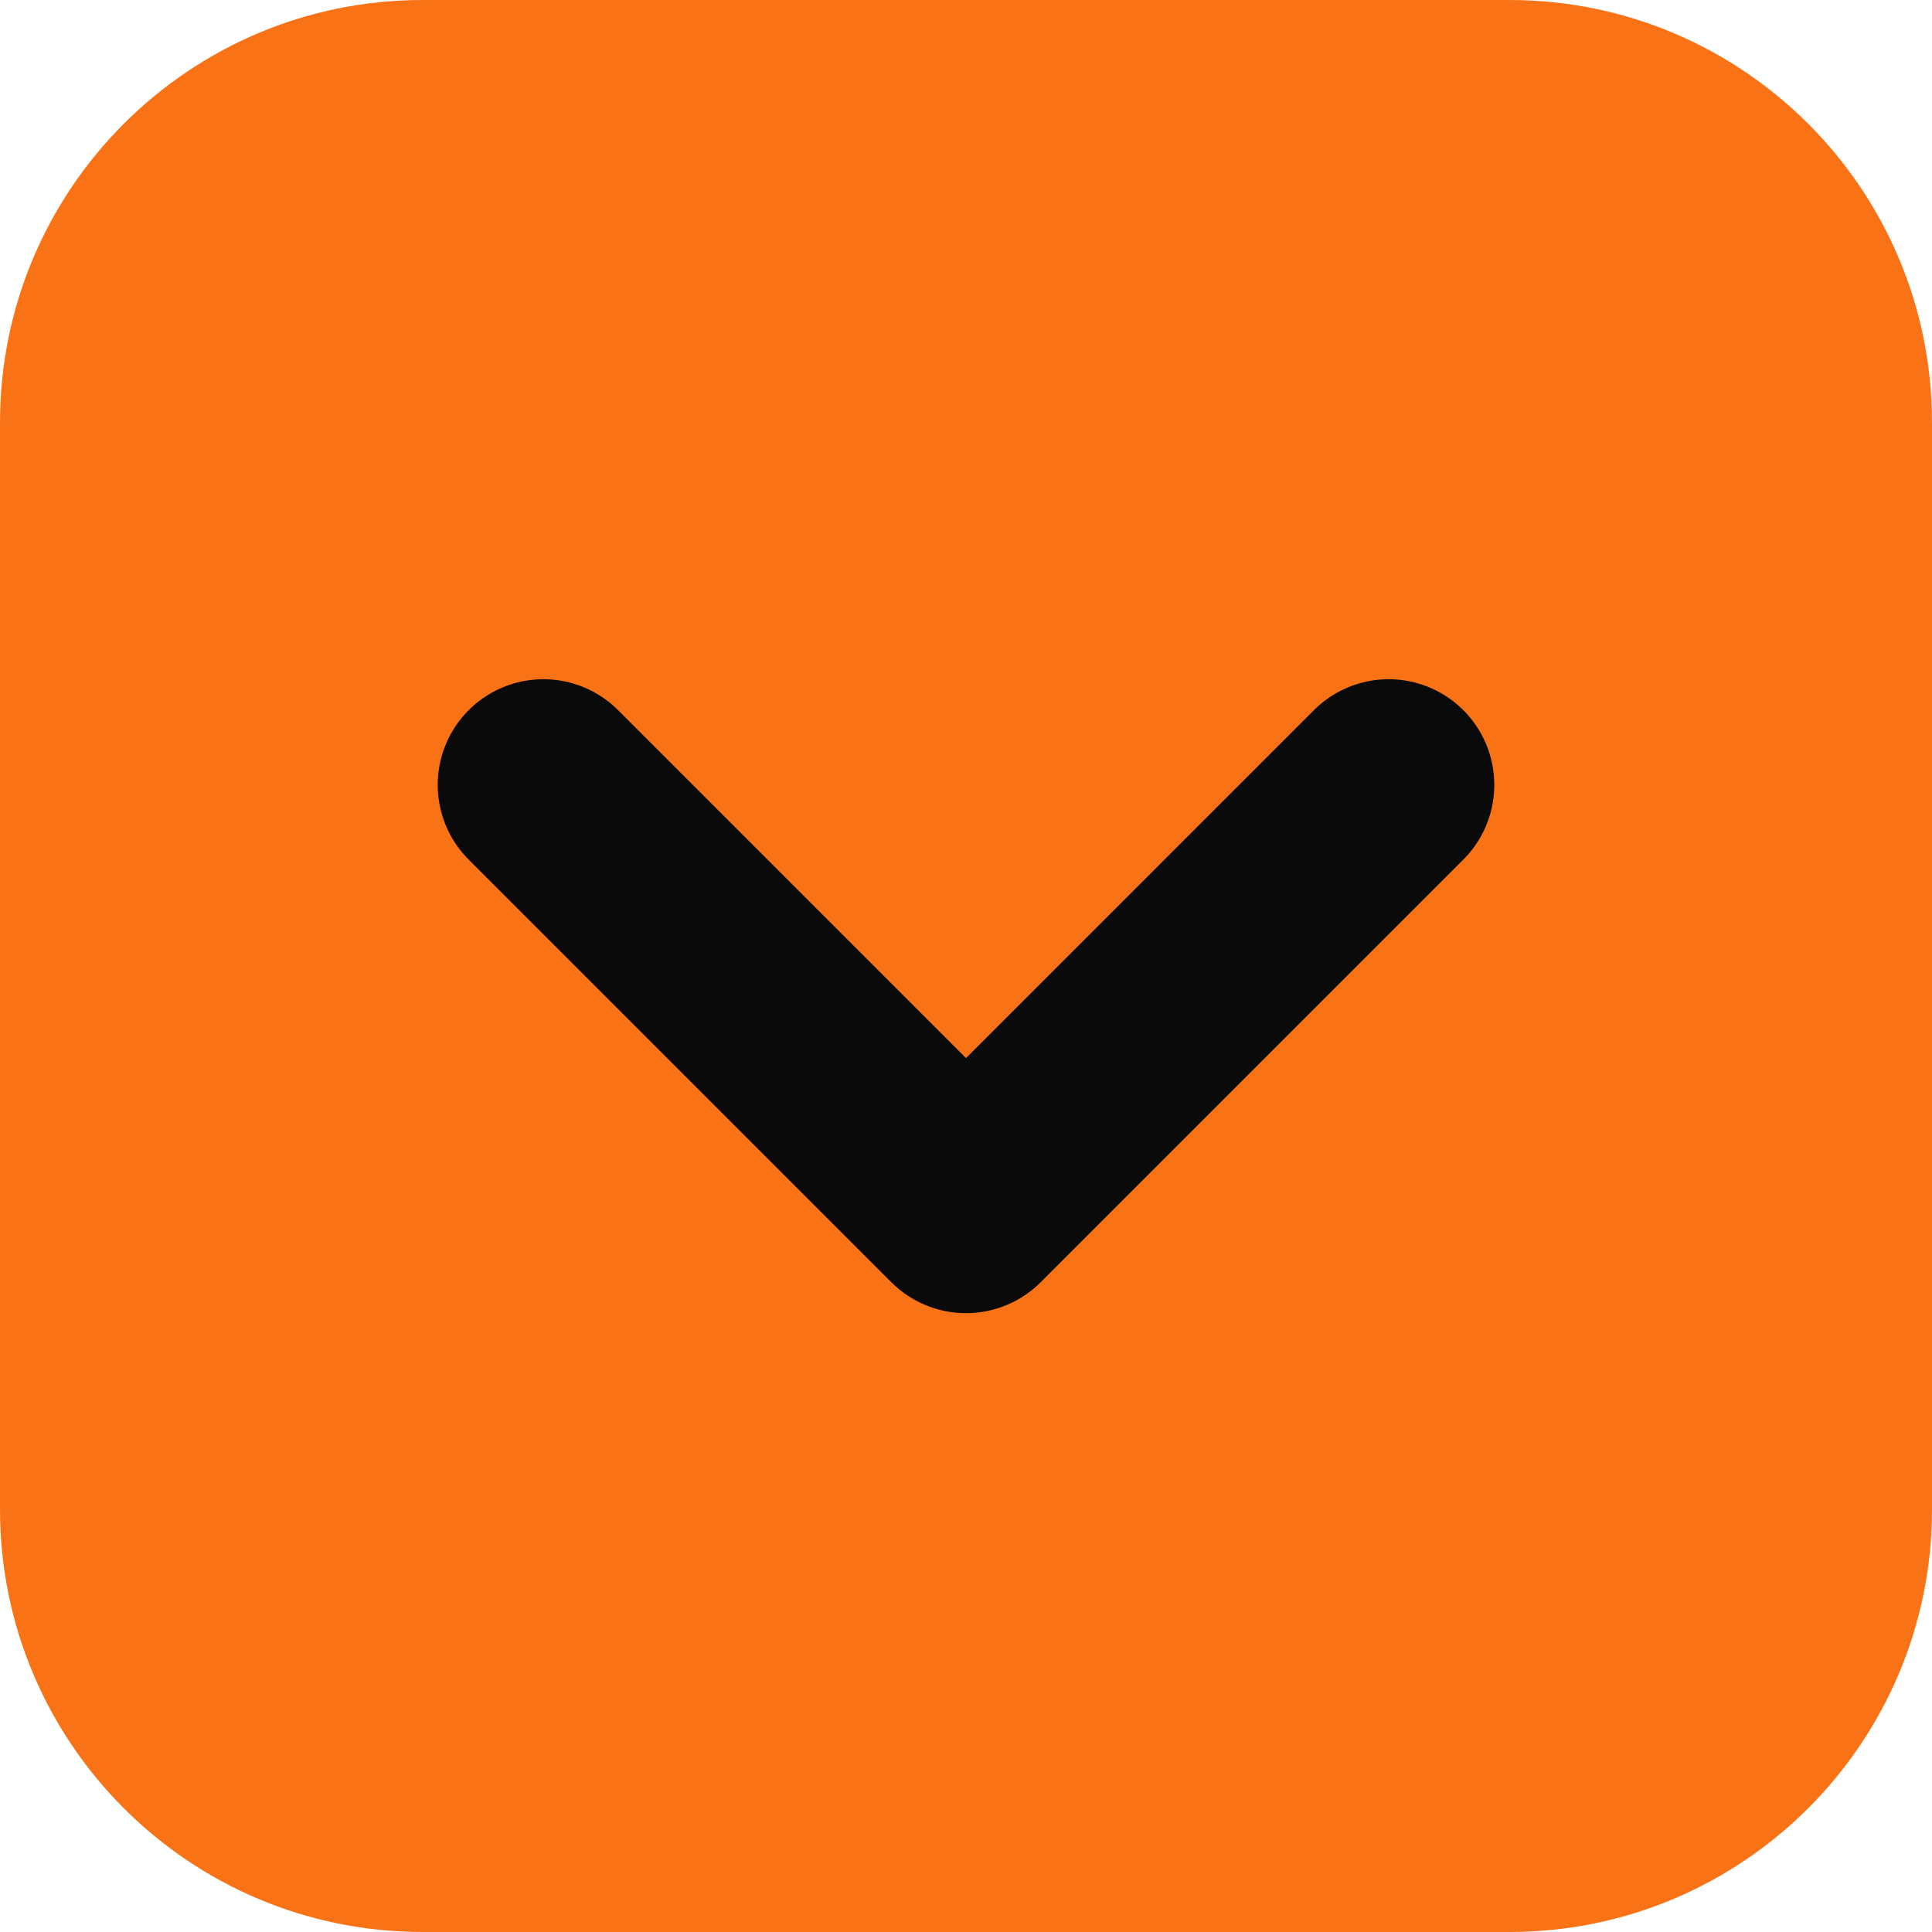
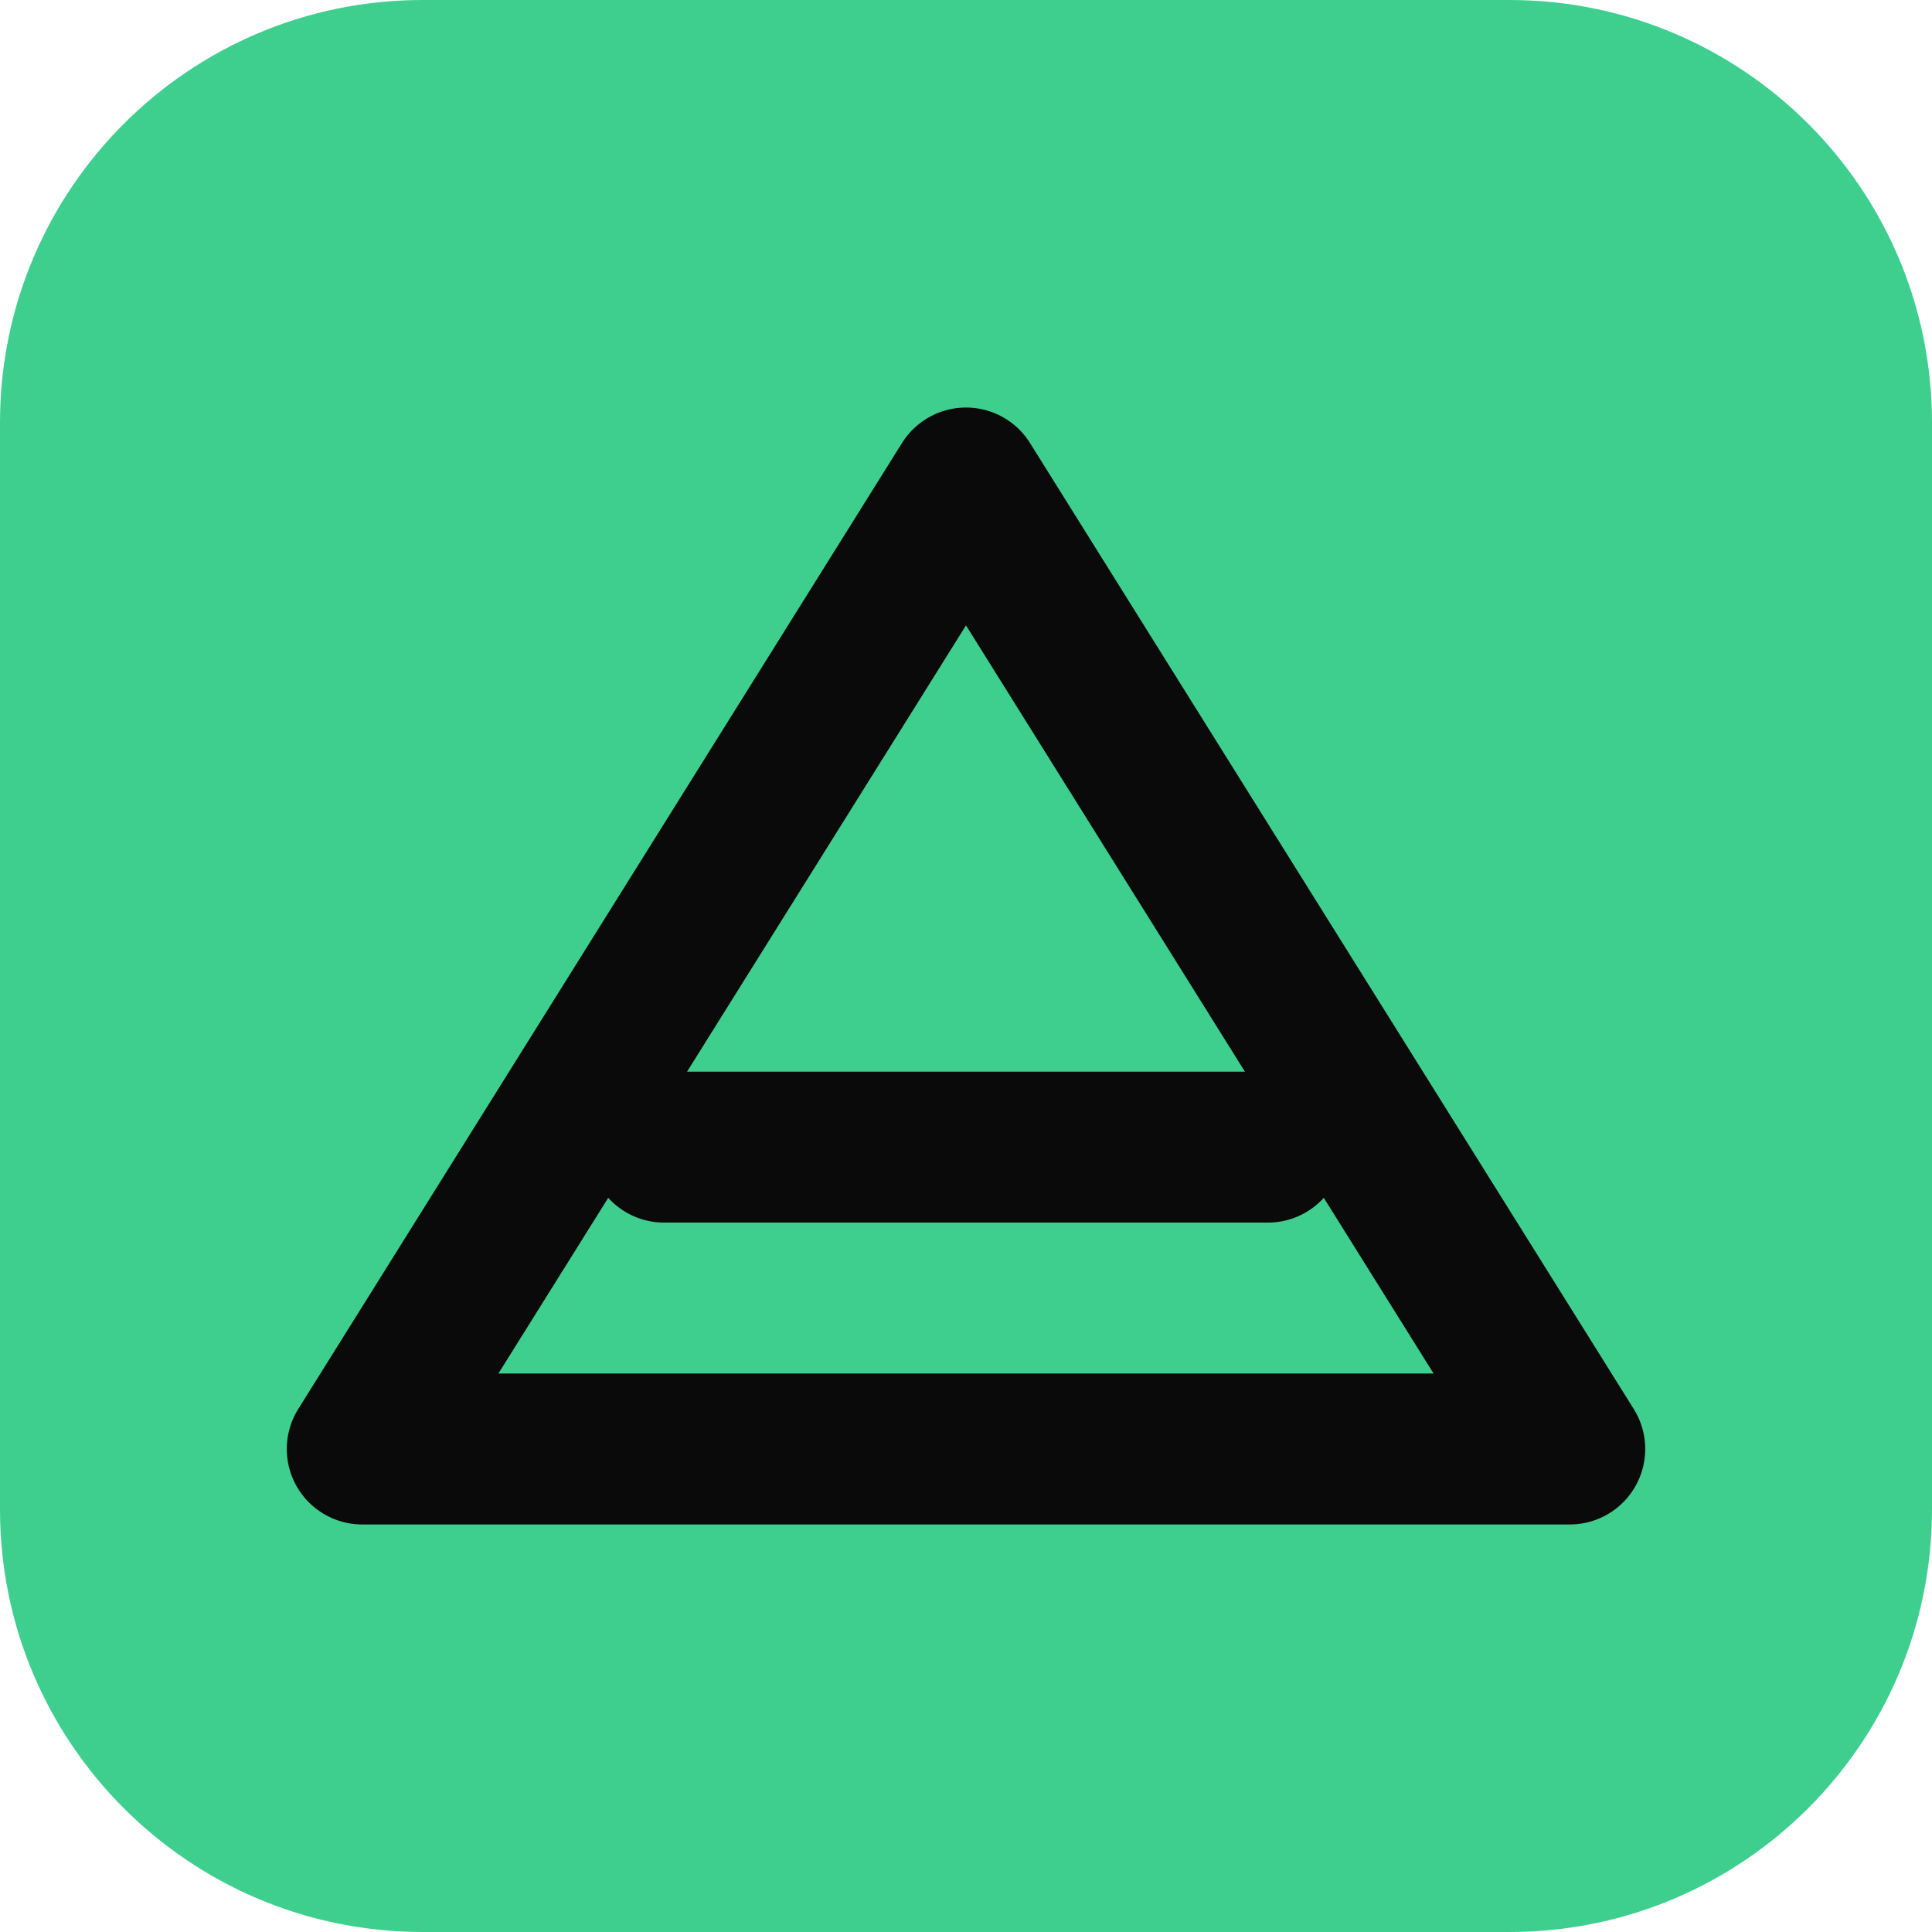
<svg xmlns="http://www.w3.org/2000/svg" viewBox="0 0 32 32">
-   <rect width="32" height="32" rx="7" fill="#f97316" />
-   <polyline points="9 13 16 20 23 13" fill="none" stroke="#0a0a0a" stroke-width="3.5" stroke-linecap="round" stroke-linejoin="round" />
+   <rect width="32" height="32" rx="7" fill="#3ecf8e" />
+   <path d="M6 24 L16 8 L26 24 Z" fill="none" stroke="#0a0a0a" stroke-width="2.5" stroke-linejoin="round" />
+   <path d="M11 19 L21 19" stroke="#0a0a0a" stroke-width="2.5" stroke-linecap="round" />
</svg>
